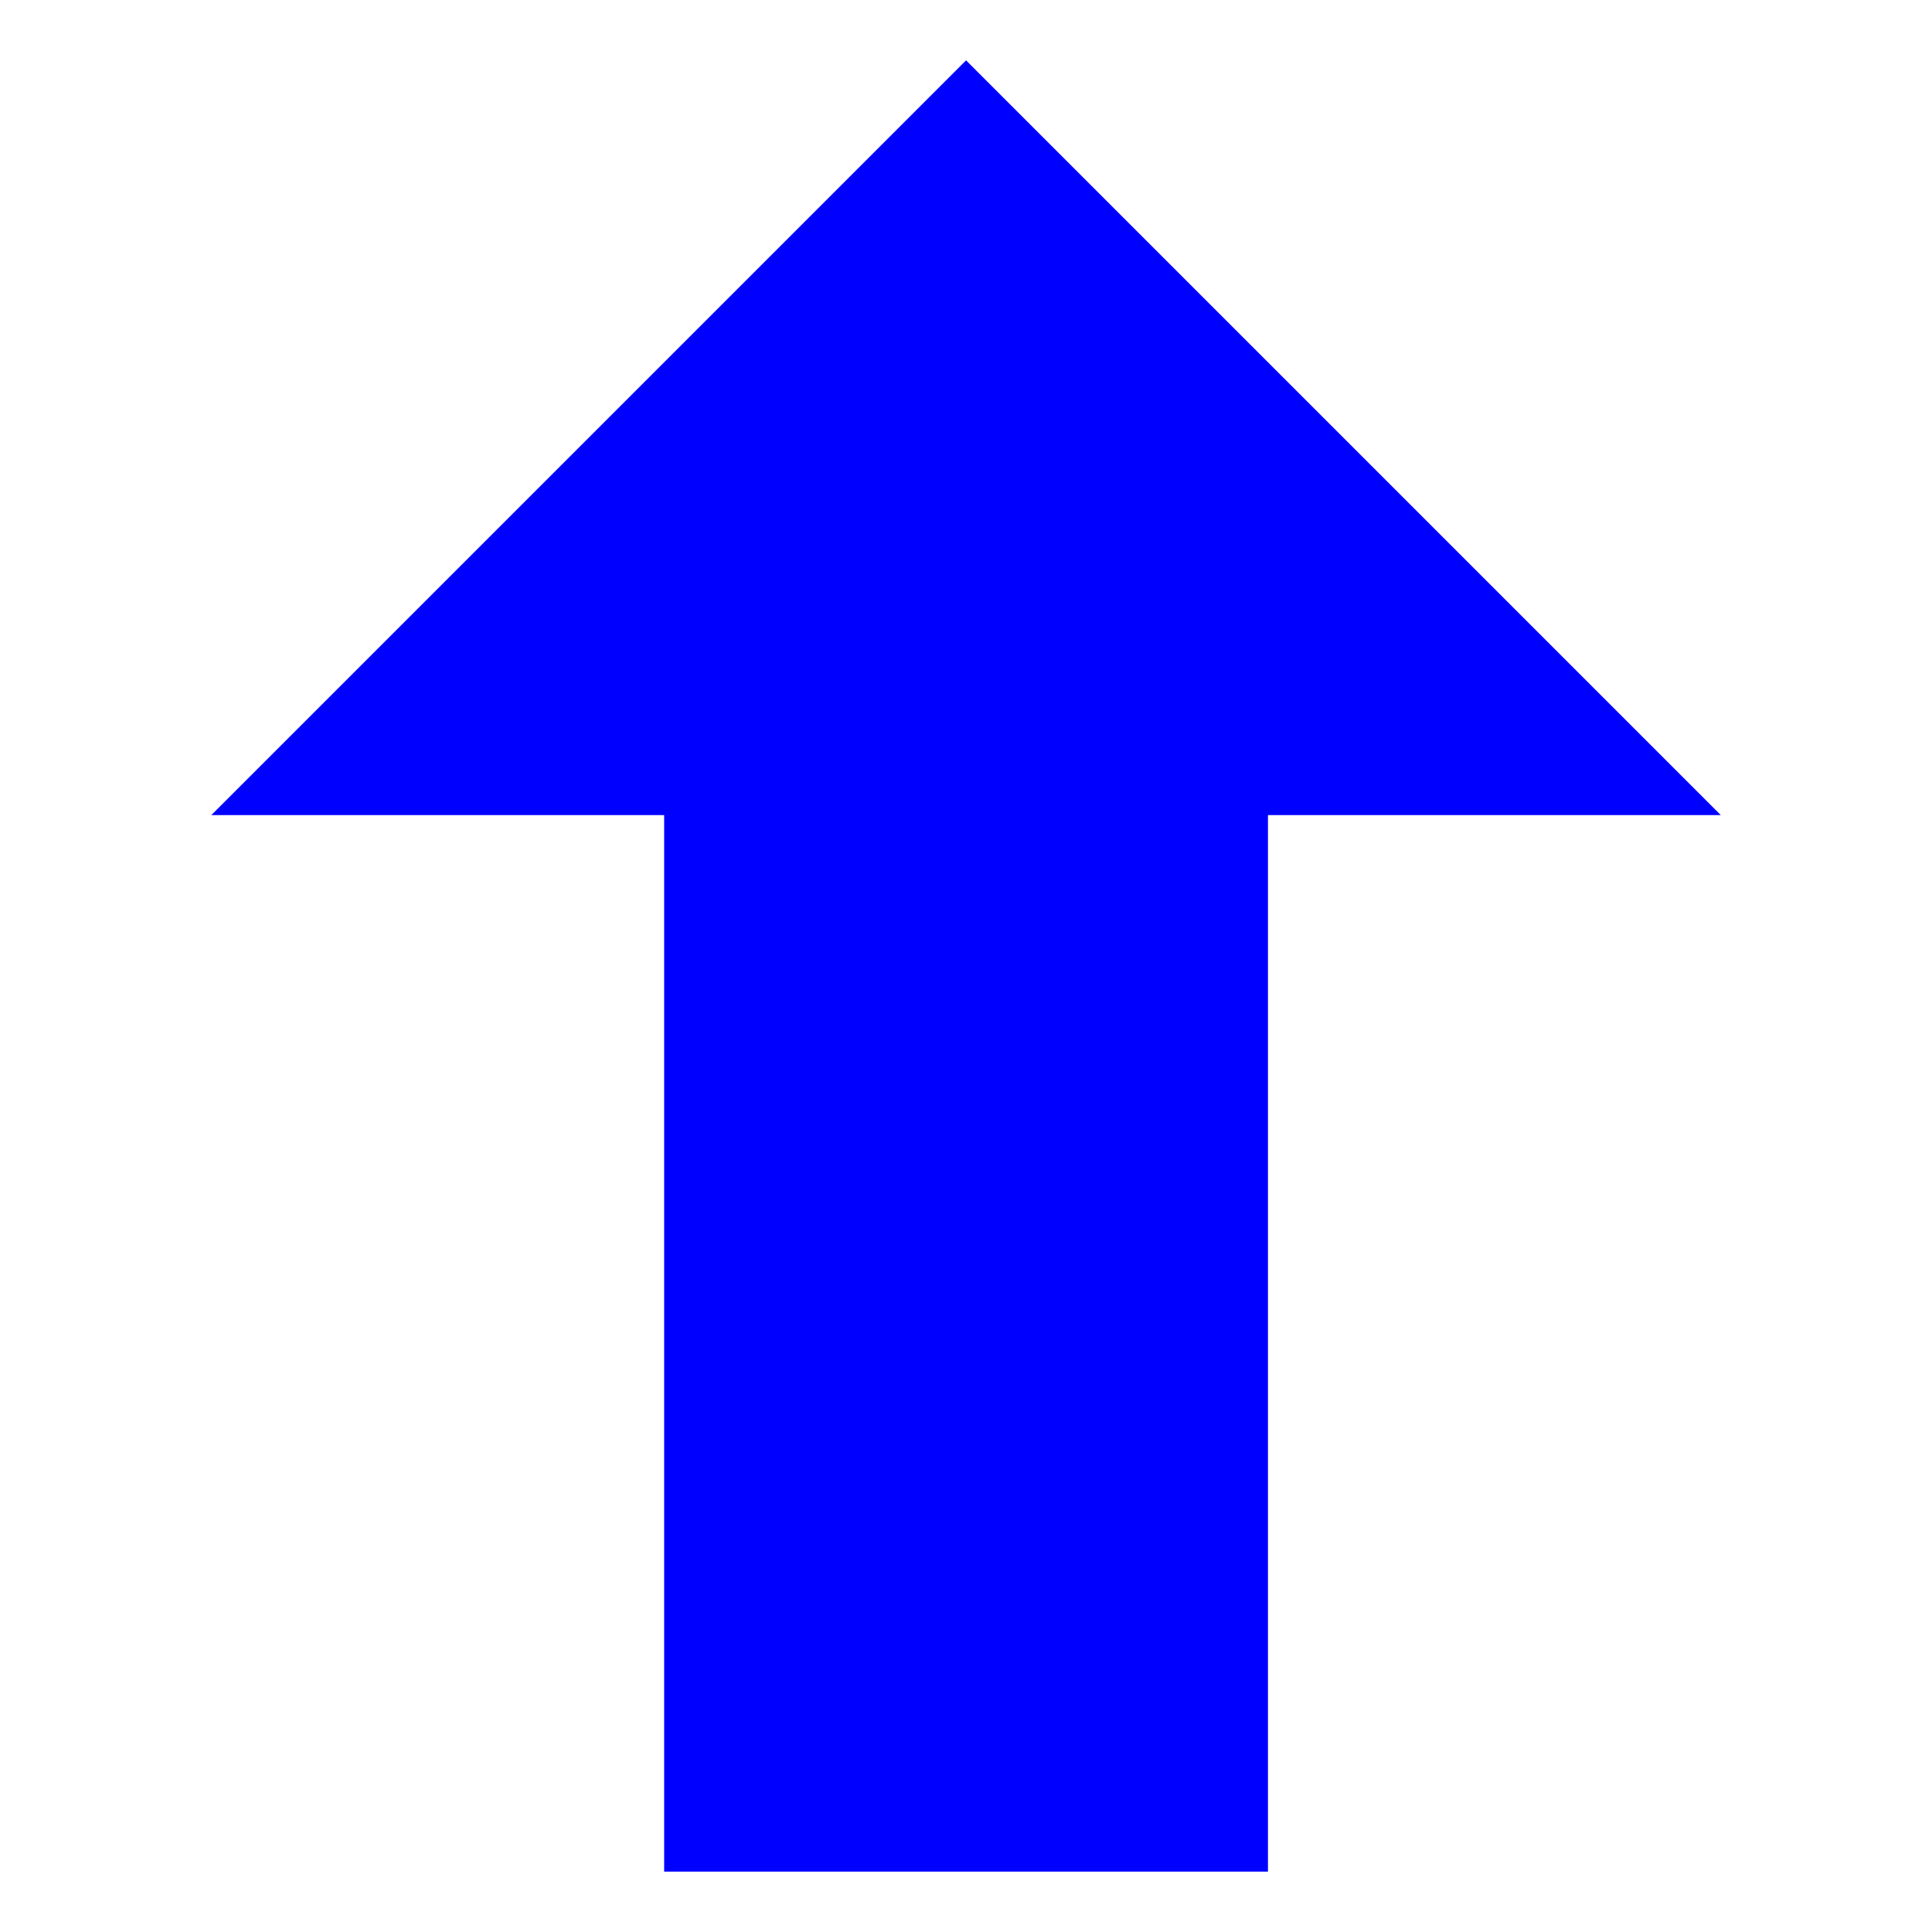
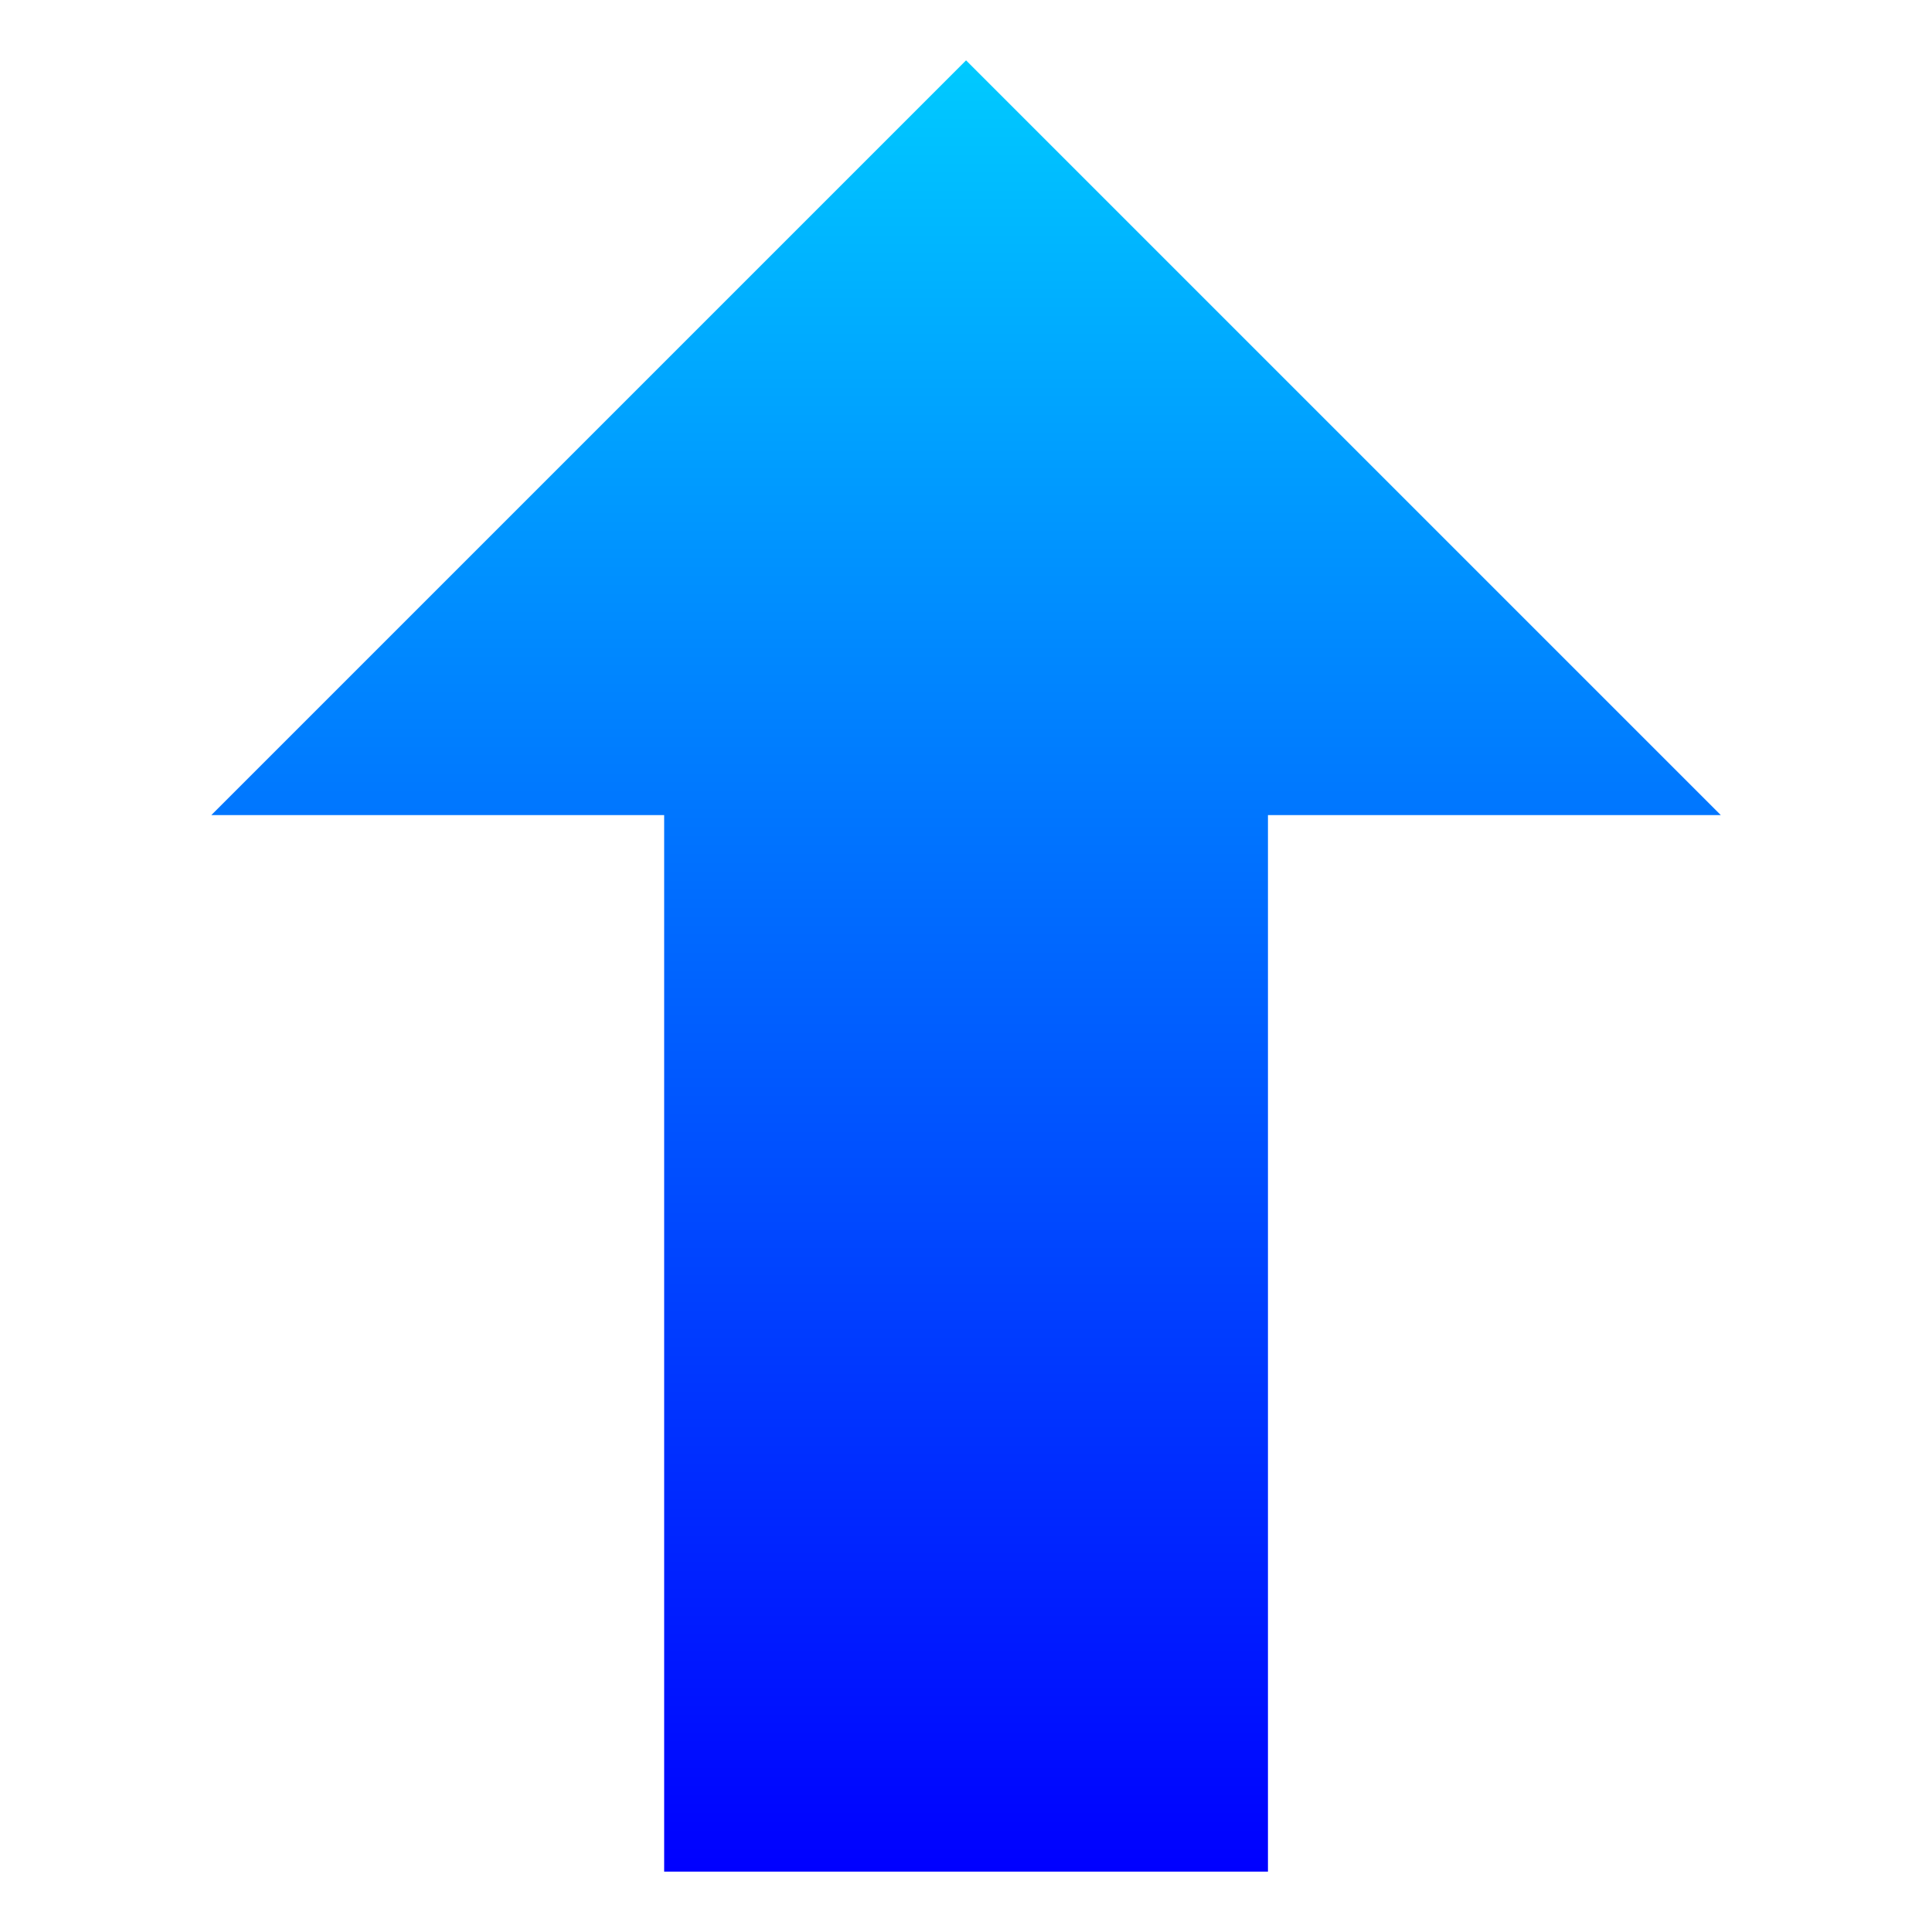
- <svg xmlns="http://www.w3.org/2000/svg" width="64" height="64" viewBox="0 0 16.933 16.933" version="1.1" id="svg5">
-   <defs id="defs2" />
+ <svg xmlns="http://www.w3.org/2000/svg" xmlns:xlink="http://www.w3.org/1999/xlink" width="64" height="64" viewBox="0 0 16.933 16.933" version="1.1" id="svg5">
+   <defs id="defs2">
+     <linearGradient id="linearGradient3196">
+       <stop style="stop-color:#0000ff;stop-opacity:1;" offset="0" id="stop3192" />
+       <stop style="stop-color:#00caff;stop-opacity:1;" offset="1" id="stop3194" />
+     </linearGradient>
+     <linearGradient xlink:href="#linearGradient3196" id="linearGradient3198" x1="8.467" y1="16.404" x2="8.467" y2="0.529" gradientUnits="userSpaceOnUse" />
+   </defs>
  <g id="layer1">
-     <path style="fill:#0000ff;stroke:none;stroke-width:0.265px;stroke-linecap:butt;stroke-linejoin:miter;stroke-opacity:1;fill-opacity:1" d="M 8.467,0.529 1.852,7.144 H 5.821 V 16.404 H 11.113 V 7.144 h 3.969 z" id="path7764" />
+     <path style="fill:url(#linearGradient3198);stroke:none;stroke-width:0.265px;stroke-linecap:butt;stroke-linejoin:miter;stroke-opacity:1;fill-opacity:1" d="M 8.467,0.529 1.852,7.144 H 5.821 V 16.404 H 11.113 V 7.144 h 3.969 z" id="path7764" />
  </g>
</svg>
